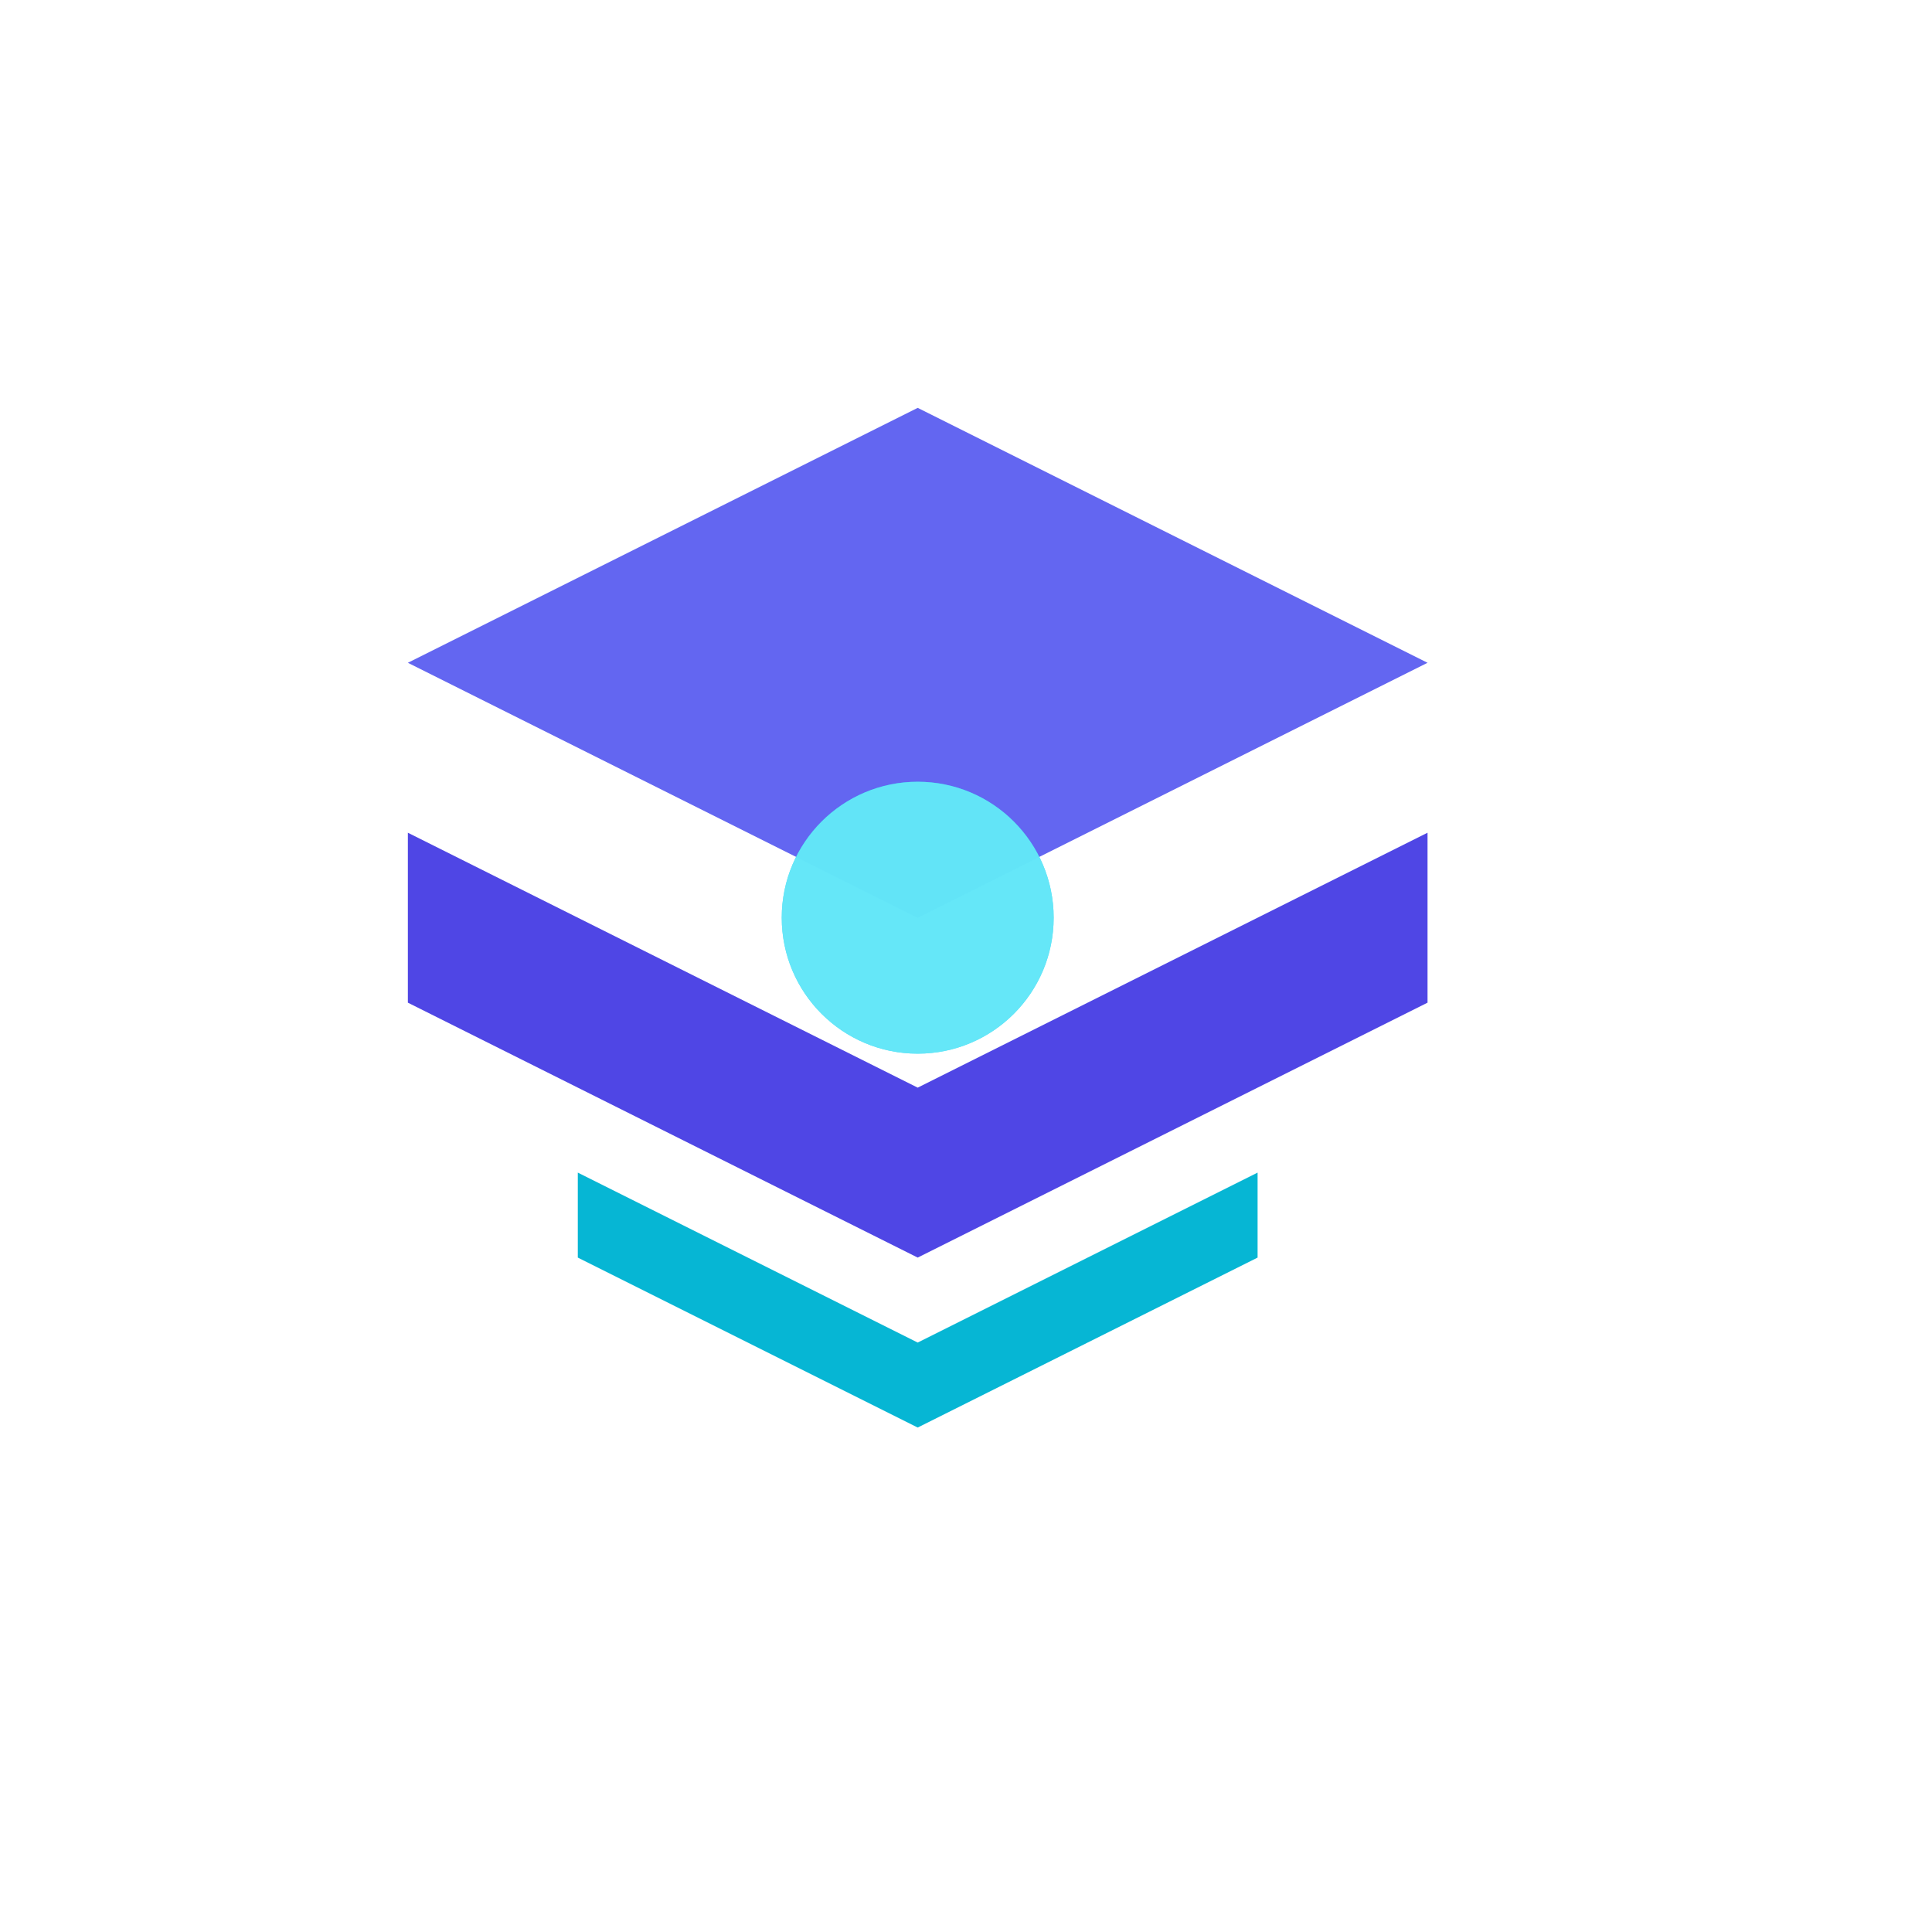
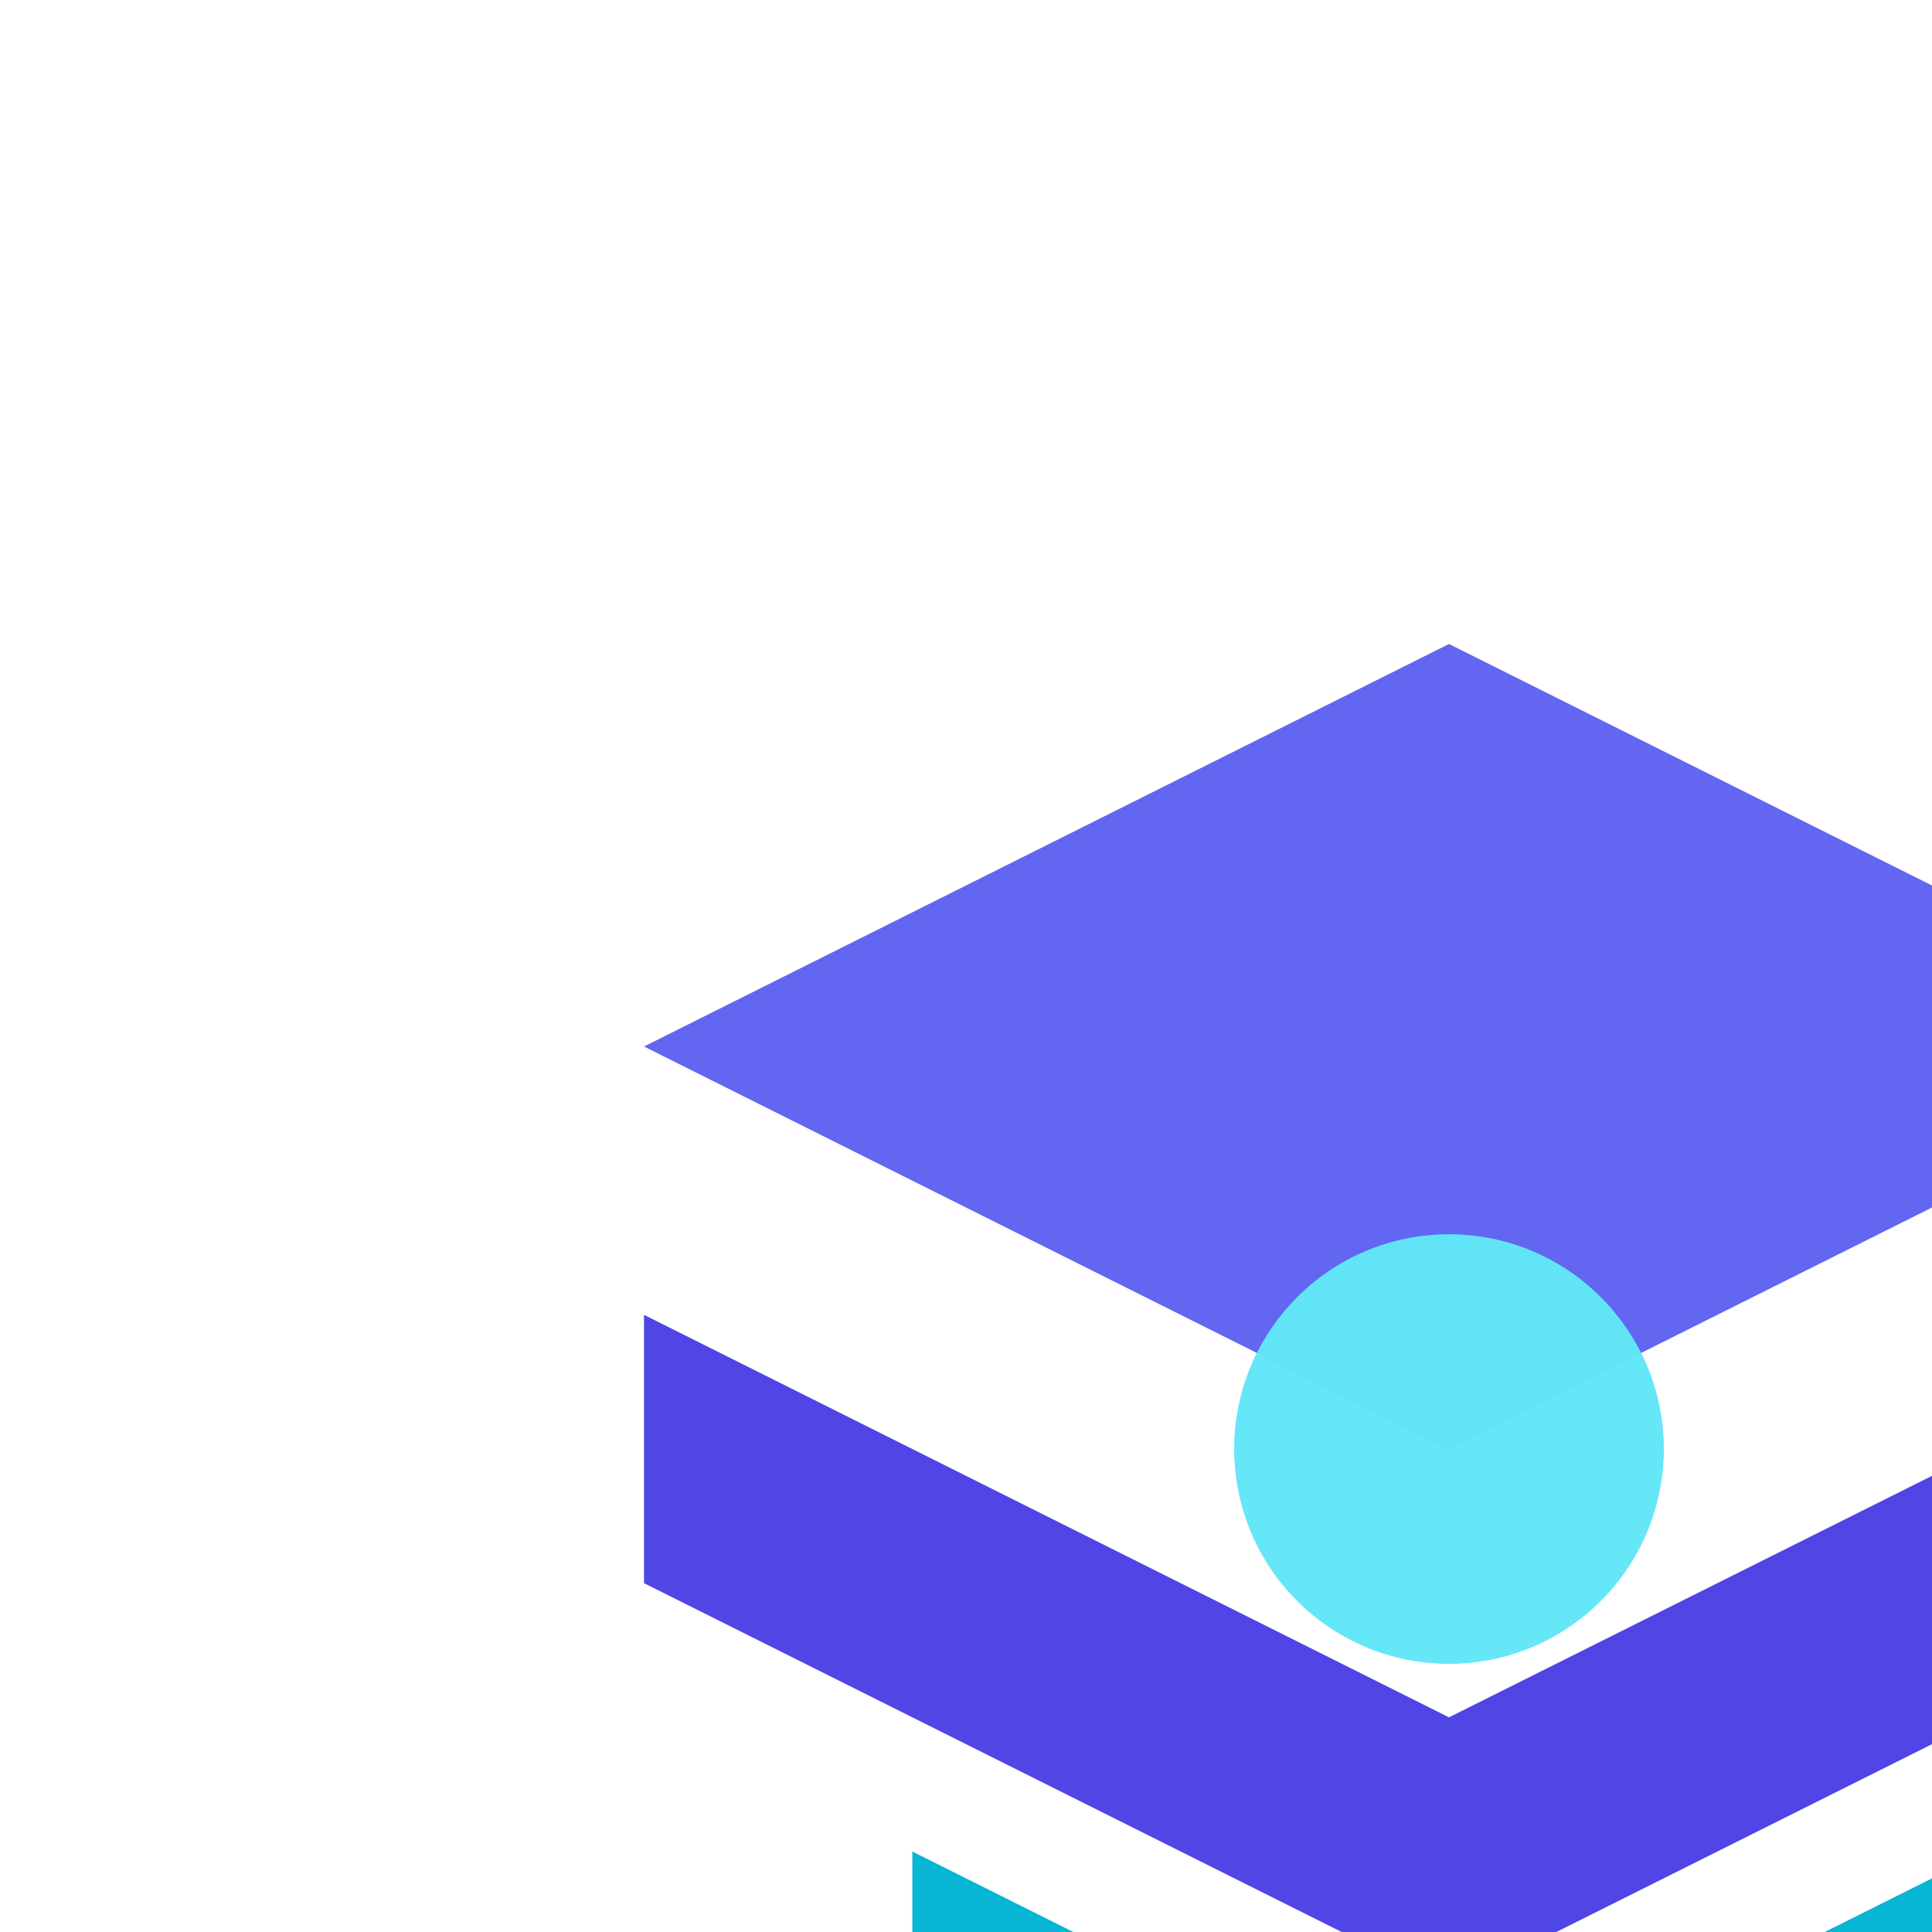
<svg xmlns="http://www.w3.org/2000/svg" viewBox="0 0 108 108" fill="none">
-   <g style="transform-origin: center; transform: scale(0.95);">
+   <g style="transform-origin: center; transform: scale(1.5);">
    <path fill="#6366F1" d="M54 24 L84 39 L54 54 L24 39 Z" />
    <path fill="#4F46E5" d="M24 49 L54 64 L84 49 L84 59 L54 74 L24 59 Z" />
    <path fill="#06B6D4" d="M34 69 L54 79 L74 69 L74 74 L54 84 L34 74 Z" />
    <path fill="rgba(34,211,238,0.8)" d="M 62,54 a8,8 0 1,0 -16,0 a8,8 0 1,0 16,0" />
    <path fill="rgba(103,232,249,0.9)" d="M54 46 A8 8 0 0 0 54 62 A8 8 0 0 0 54 46" />
  </g>
</svg>
